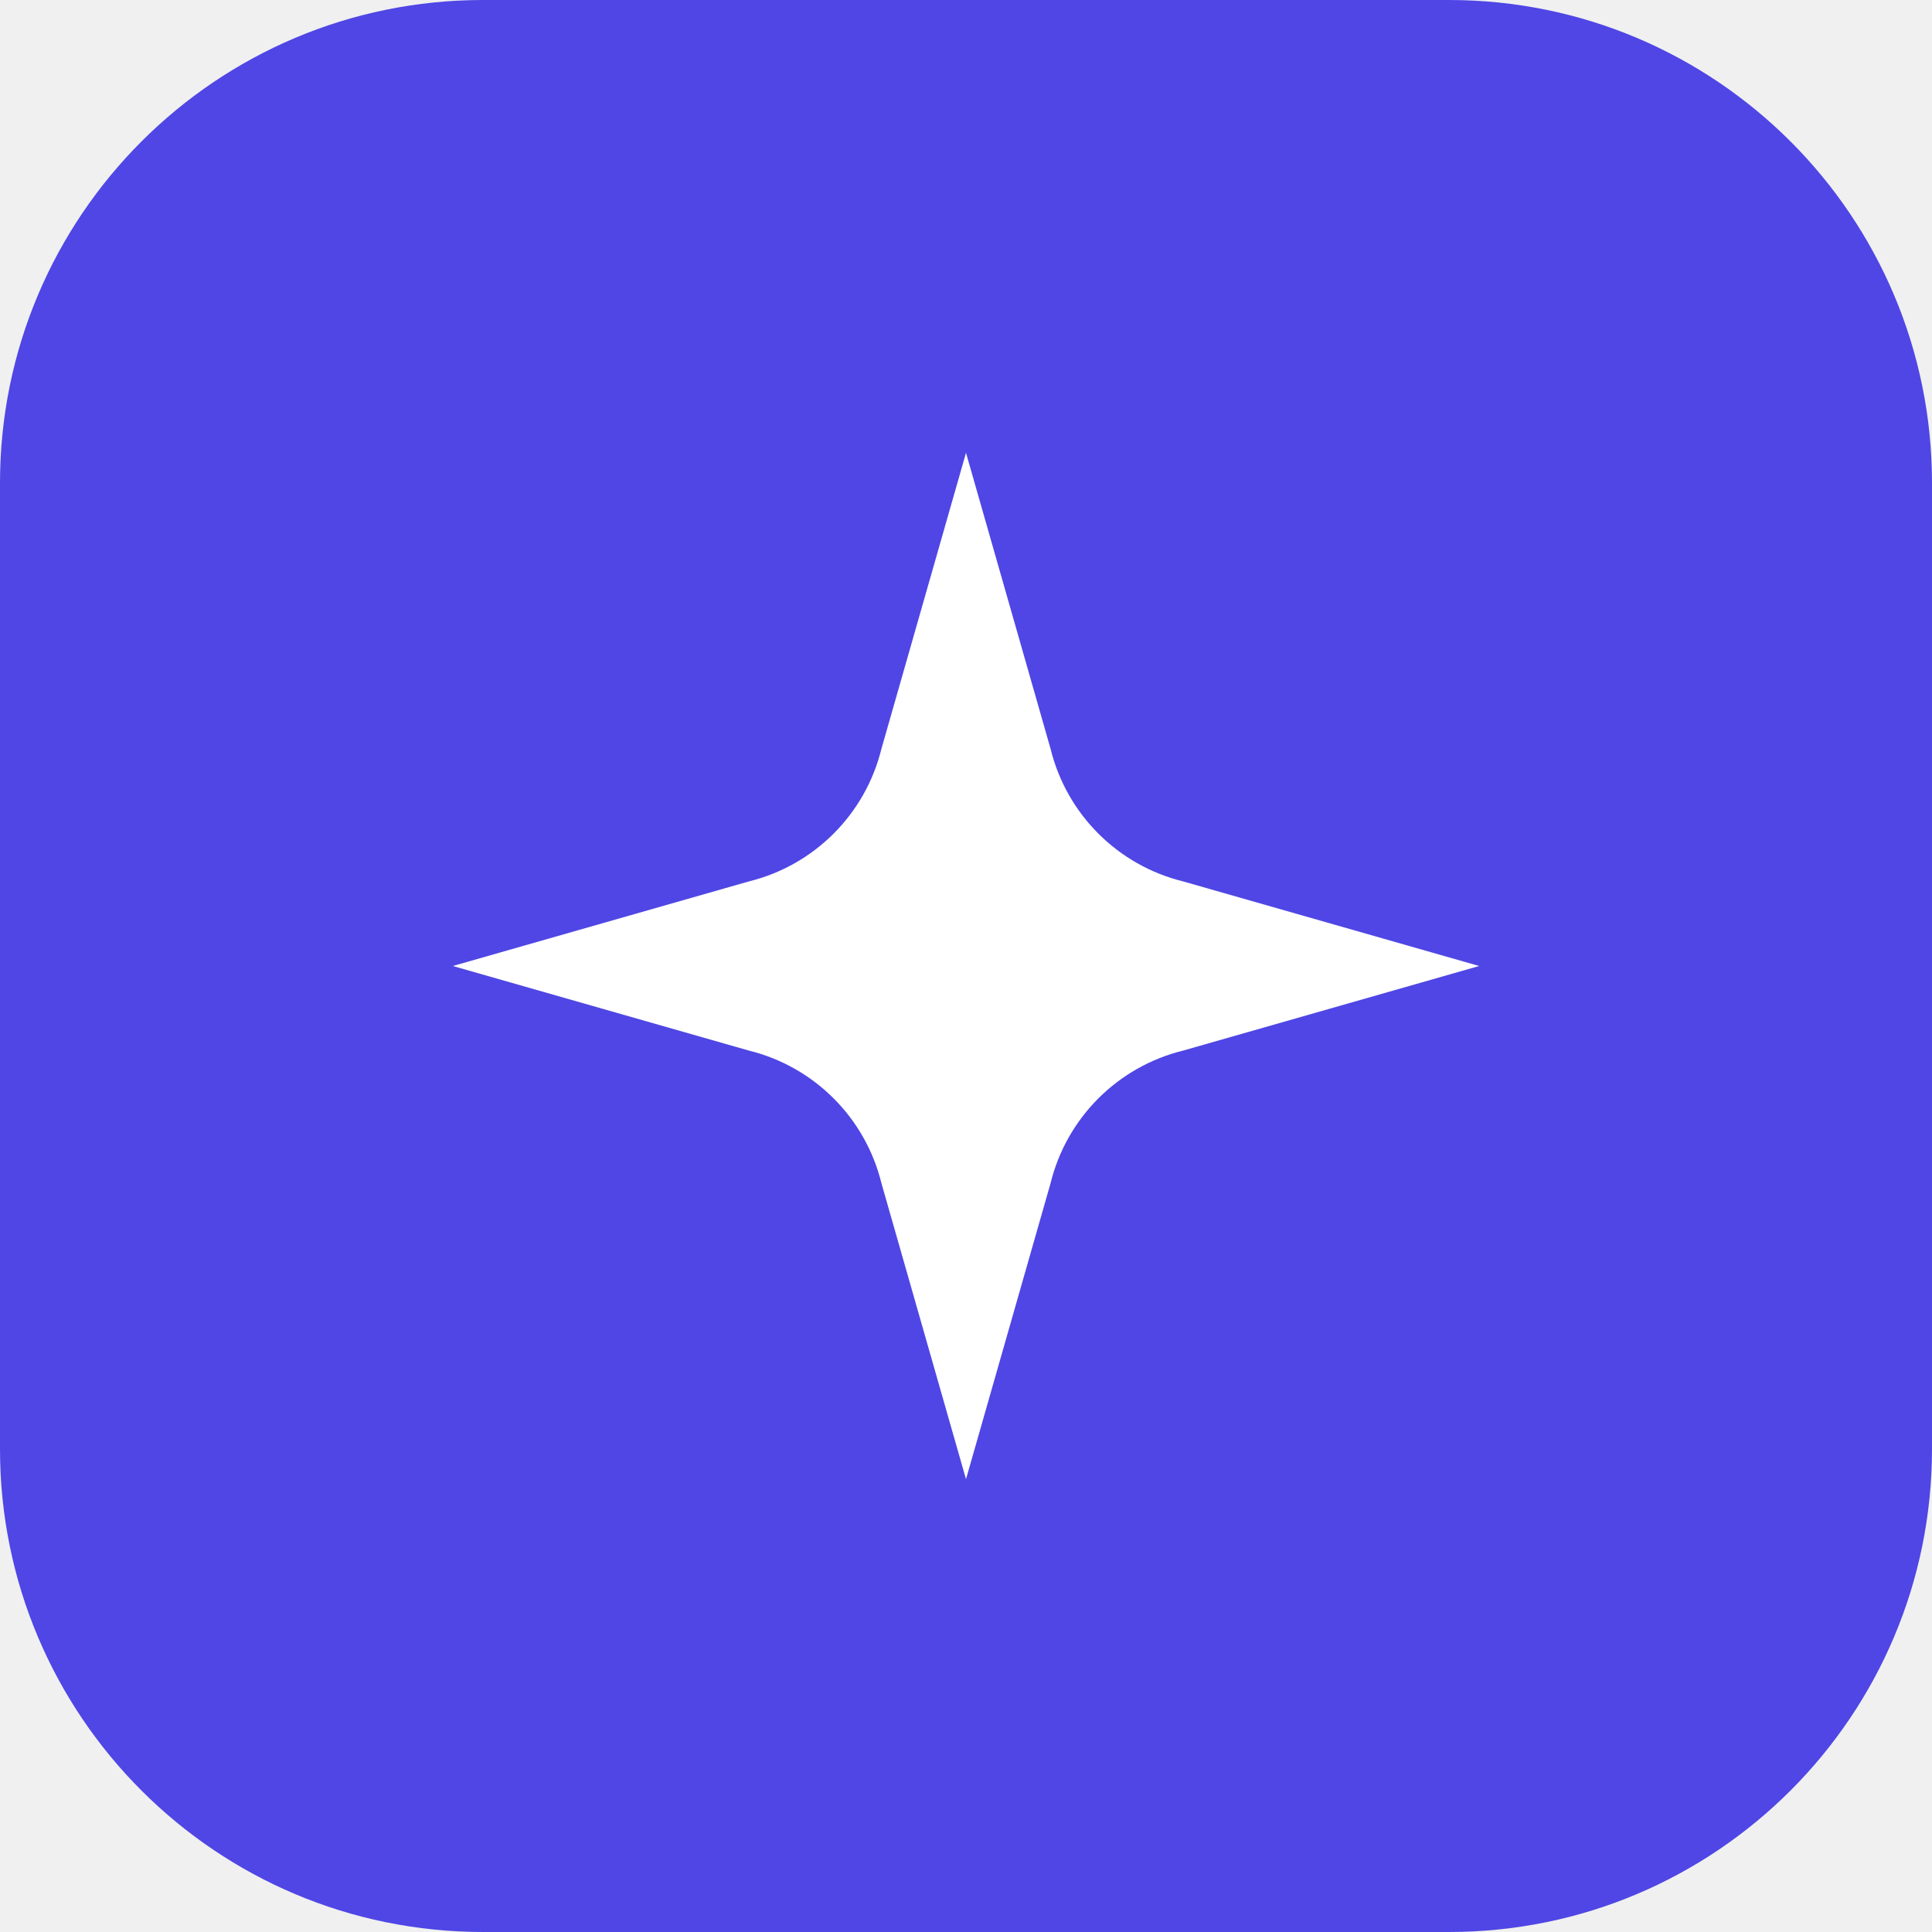
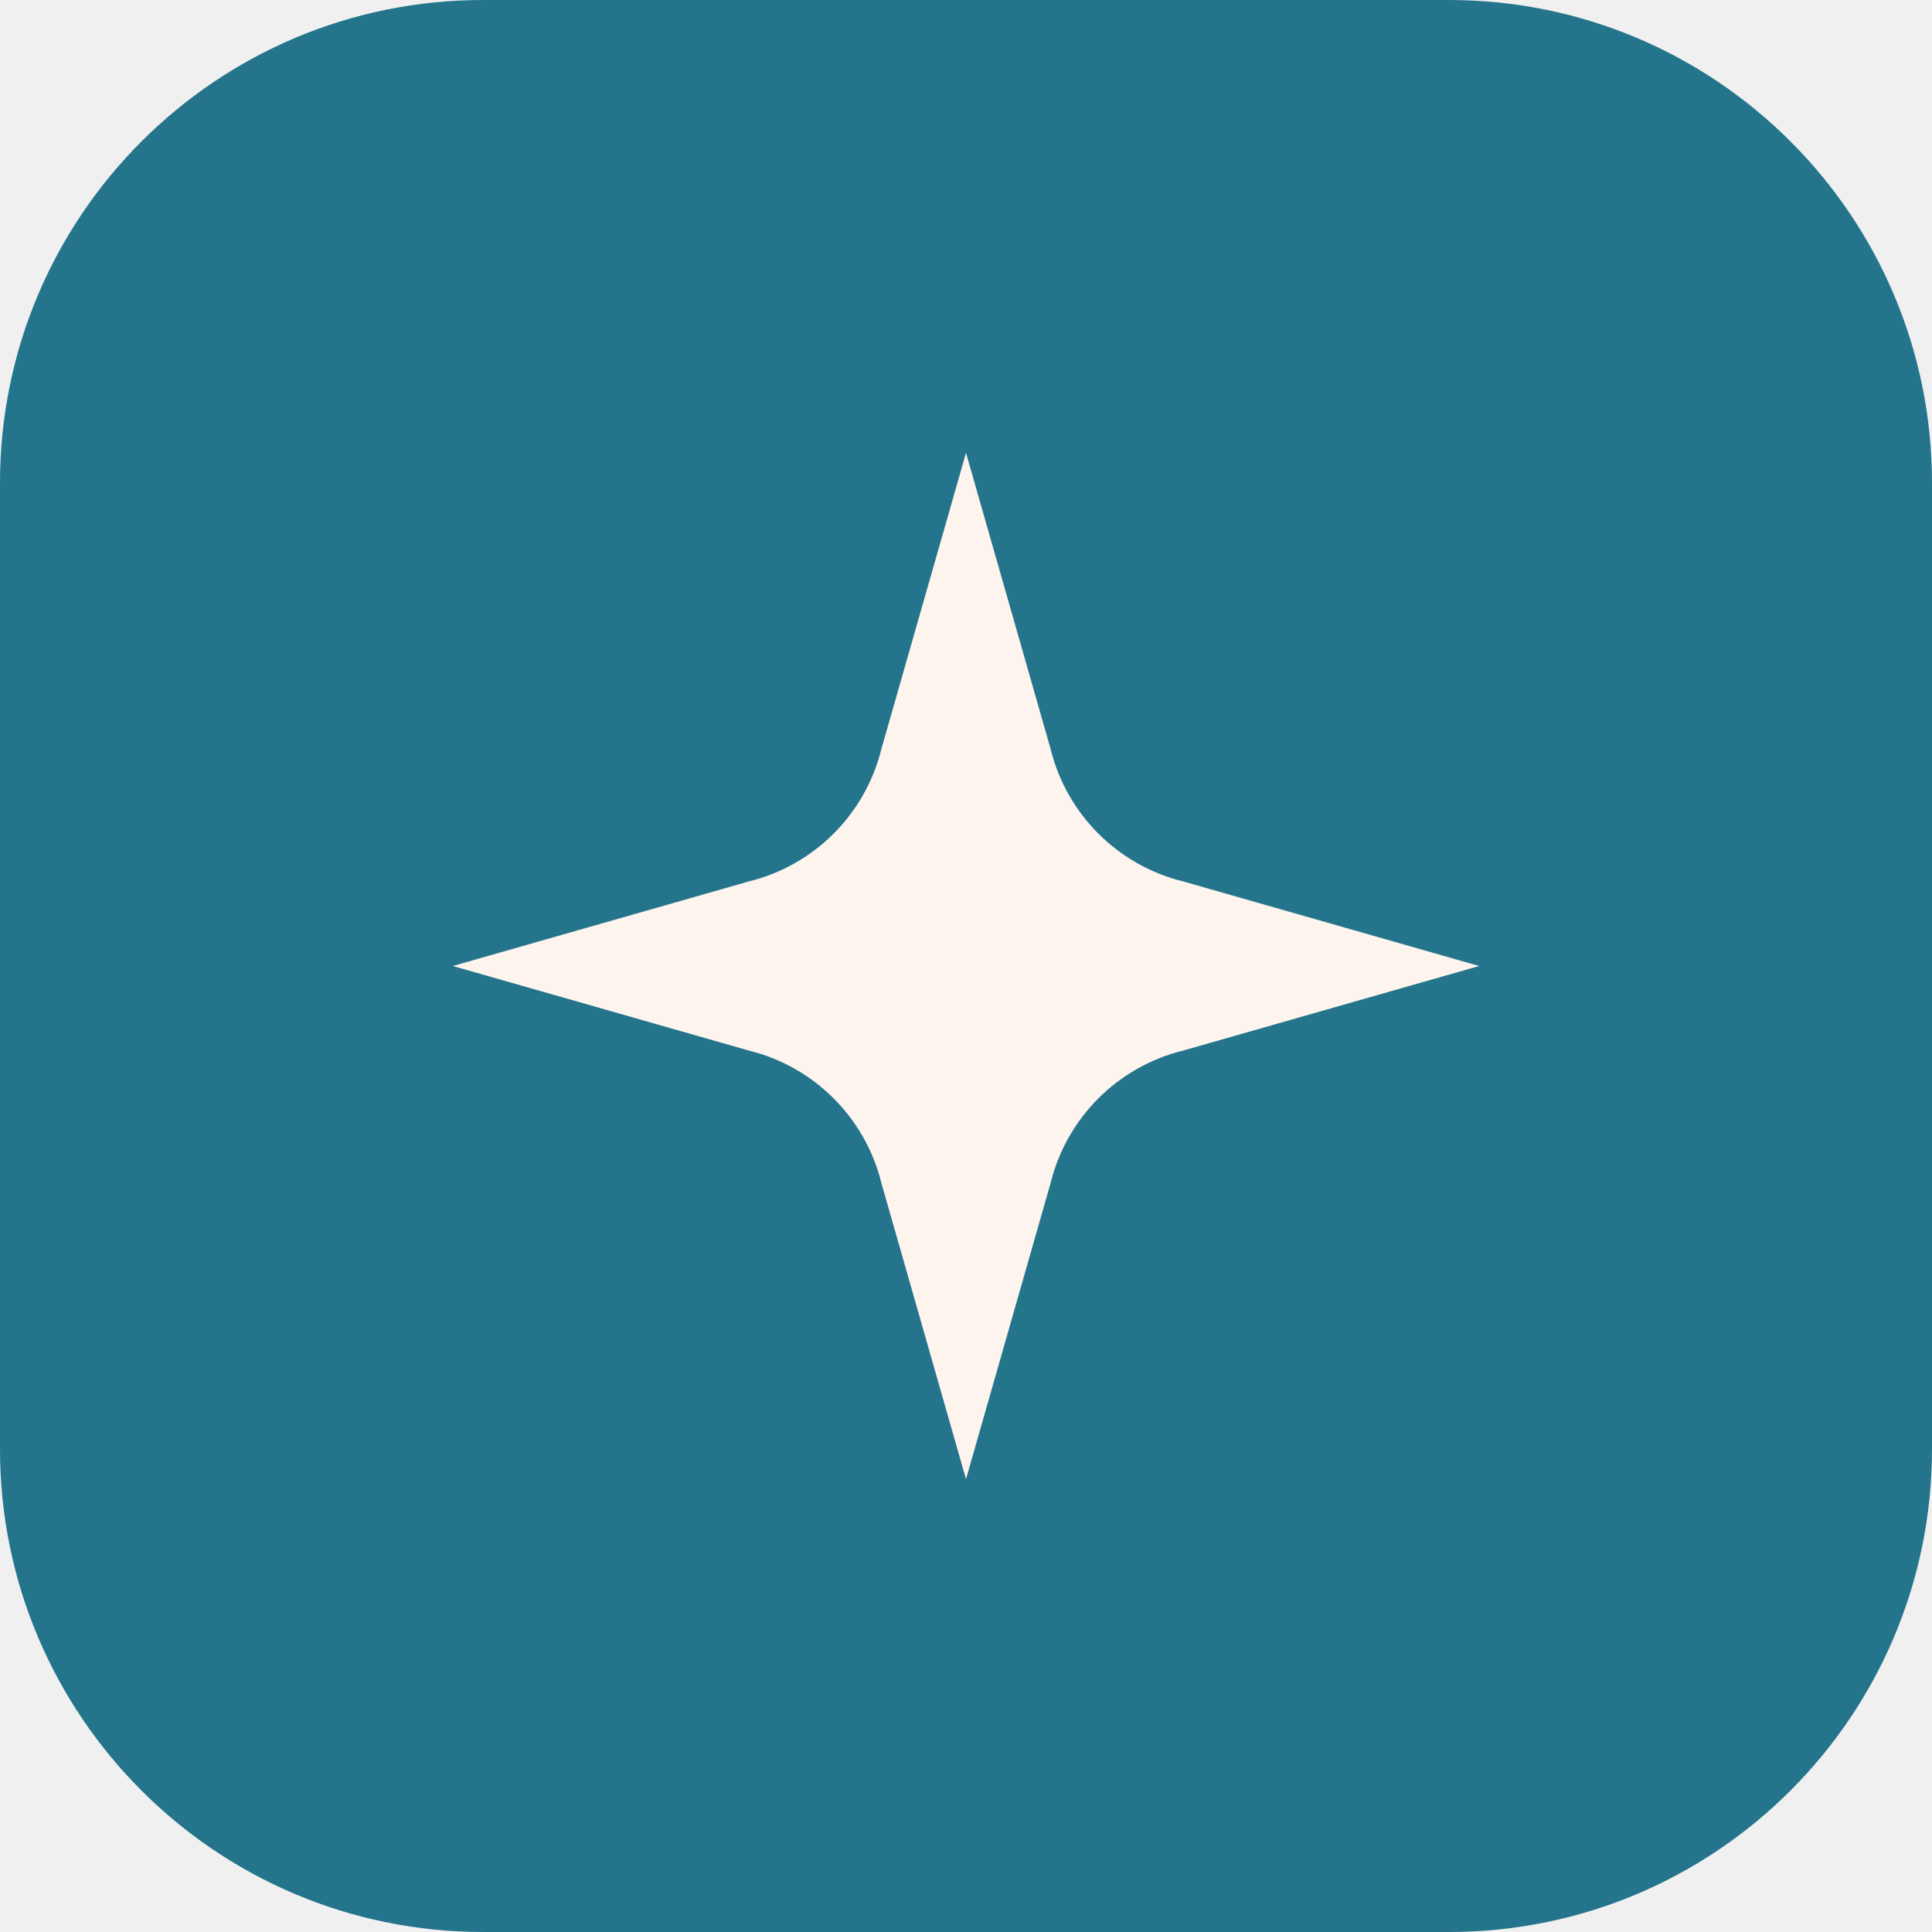
<svg xmlns="http://www.w3.org/2000/svg" viewBox="0 0 32 32">
-   <rect width="32" height="32" rx="8" fill="#4f46e5" />
-   <path d="M16 7.5l1.4 4.9a3 3 0 002.2 2.2l4.9 1.4-4.9 1.4a3 3 0 00-2.2 2.2L16 24.5l-1.4-4.9a3 3 0 00-2.2-2.2L7.5 16l4.9-1.4a3 3 0 002.2-2.2L16 7.5z" fill="#fff" />
+   <rect width="32" height="32" rx="8" fill="#24748c" />
+   <path d="M16 7.5l1.4 4.9a3 3 0 002.2 2.2l4.9 1.4-4.9 1.4a3 3 0 00-2.2 2.2L16 24.5l-1.4-4.9a3 3 0 00-2.2-2.2L7.5 16l4.9-1.4a3 3 0 002.2-2.2L16 7.5z" fill="#fdf4ee" />
</svg>
